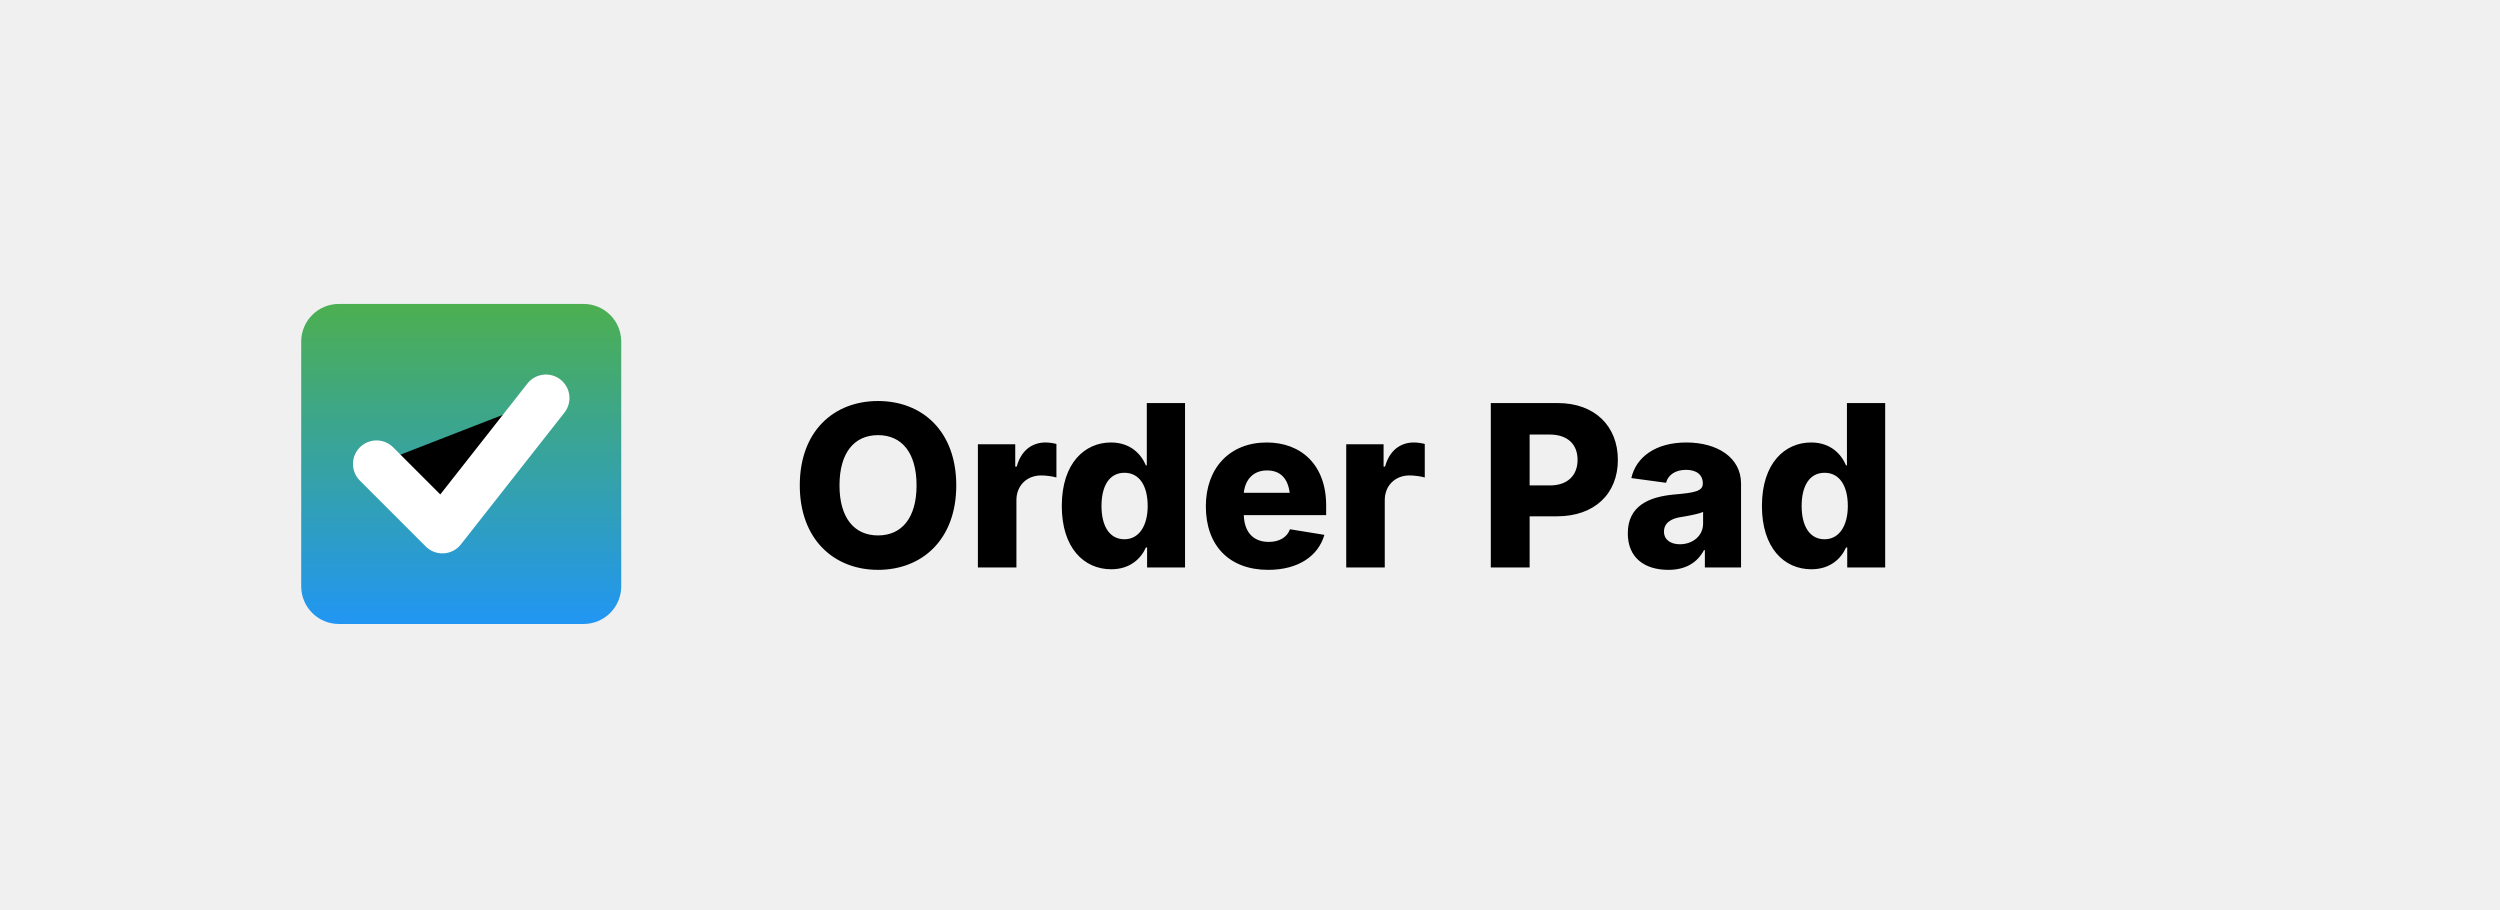
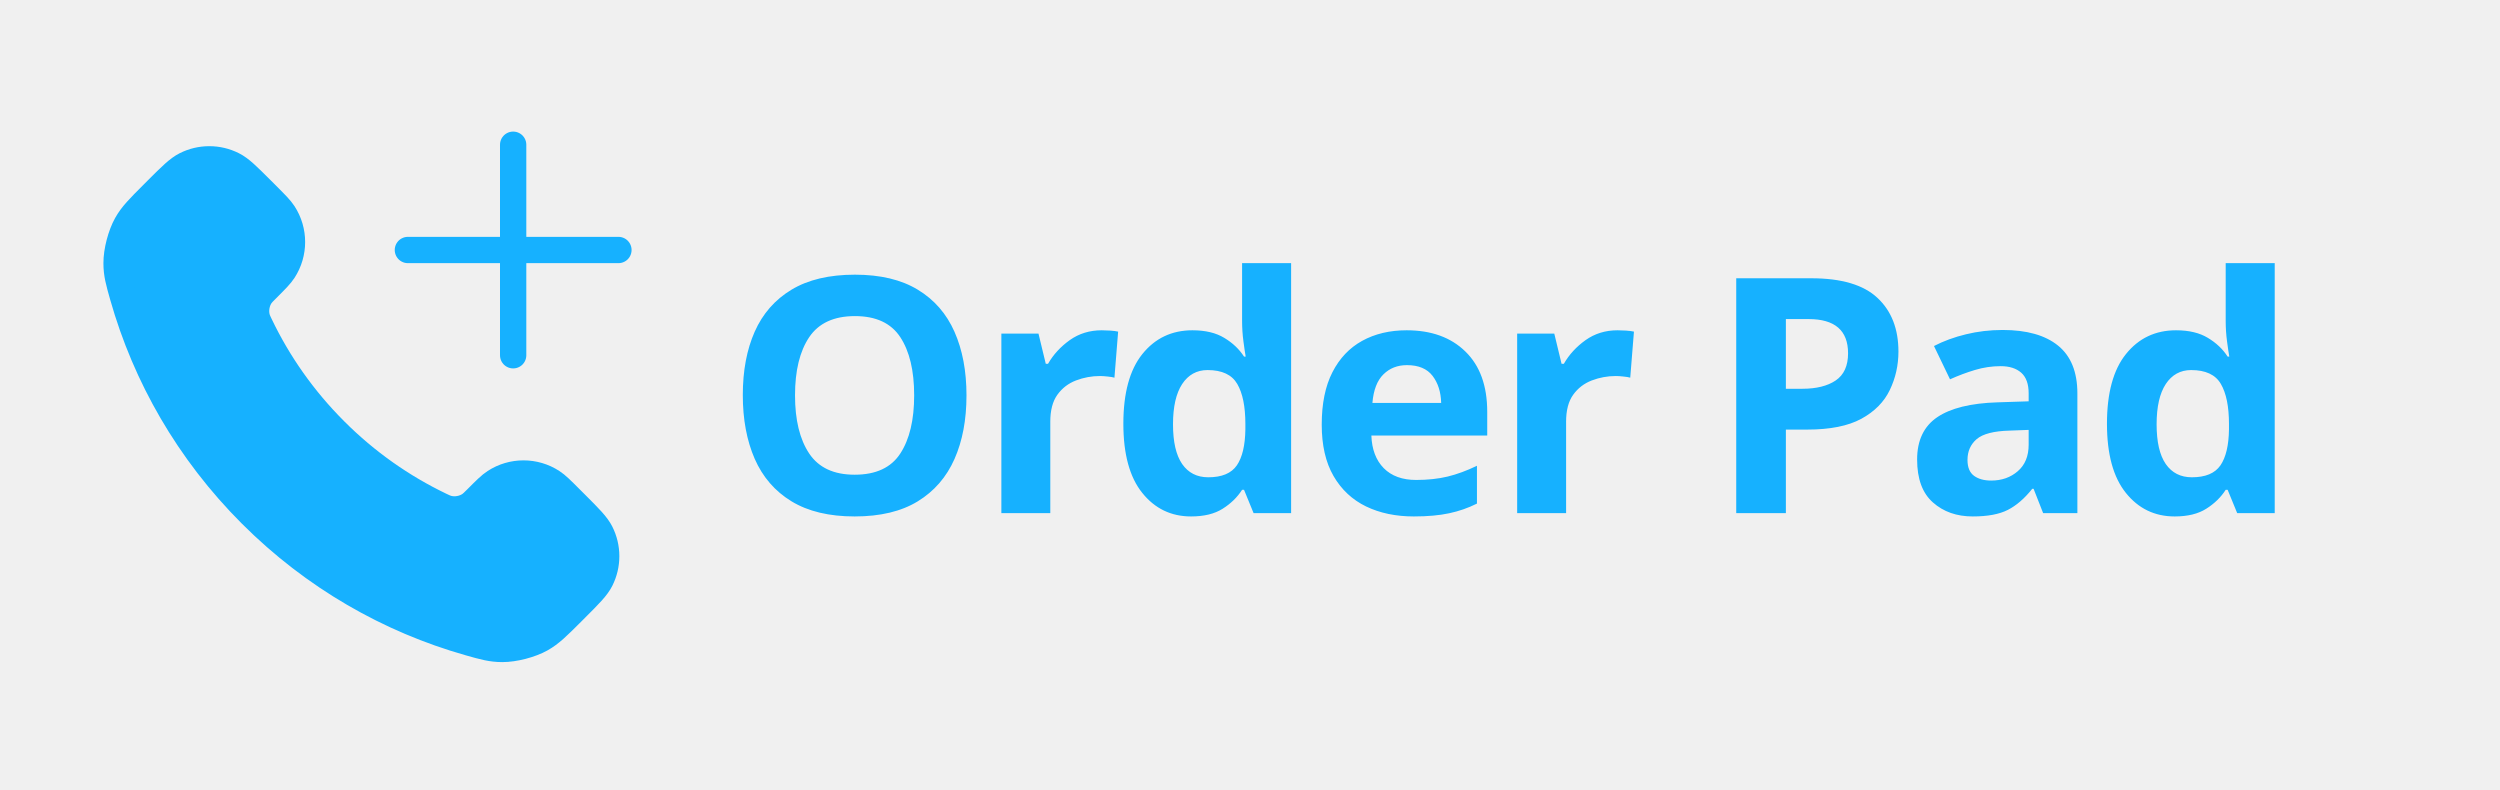
- <svg xmlns="http://www.w3.org/2000/svg" width="132" height="48" viewBox="0 0 132.8 48.0" role="img" aria-label="Order Pad logo">
-   <svg x="12" y="12" width="24.0" height="24.0" viewBox="0.0 0.0 24.0 24.0" preserveAspectRatio="xMinYMin meet">
-     <defs>
-       <linearGradient id="grad" x1="0%" y1="0%" x2="0%" y2="100%">
-         <stop offset="0%" style="stop-color:#4CAF50;stop-opacity:1" />
-         <stop offset="100%" style="stop-color:#2196F3;stop-opacity:1" />
-       </linearGradient>
-     </defs>
-     <rect x="4" y="4" width="17" height="17" rx="2" fill="url(#grad)" />
-     <path d="M8 12.5L11.5 16L17 9" stroke="white" stroke-width="2.5" stroke-linecap="round" stroke-linejoin="round" />
-   </svg>
-   <g transform="translate(42.0, 18.0)">
-     <text x="0" y="12" font-family="Inter, system-ui, -apple-system, 'Segoe UI', Roboto, Arial, sans-serif" font-weight="800" font-size="12" dominant-baseline="alphabetic">
-       Order Pad
-     </text>
+ <svg xmlns="http://www.w3.org/2000/svg" width="380" height="120" viewBox="0 0 380 120">
+   <g transform="translate(10 10) scale(4)">
+     <path d="M17 11V3M13 7H21M10.227 13.863C9.025 12.662 8.076 11.303 7.38 9.853C7.32 9.729 7.29 9.666 7.267 9.587C7.186 9.307 7.244 8.963 7.414 8.725C7.462 8.658 7.519 8.601 7.634 8.487C7.983 8.137 8.158 7.963 8.272 7.787C8.703 7.124 8.703 6.269 8.272 5.606C8.158 5.431 7.983 5.256 7.634 4.906L7.439 4.711C6.907 4.18 6.642 3.914 6.356 3.77C5.789 3.483 5.119 3.483 4.551 3.77C4.266 3.914 4 4.18 3.468 4.711L3.311 4.869C2.781 5.399 2.516 5.663 2.314 6.023C2.09 6.423 1.928 7.043 1.93 7.502C1.931 7.915 2.011 8.197 2.171 8.761C3.032 11.795 4.657 14.657 7.045 17.045C9.433 19.433 12.295 21.058 15.328 21.919C15.893 22.079 16.175 22.159 16.588 22.16C17.046 22.161 17.667 22 18.066 21.776C18.426 21.573 18.691 21.308 19.221 20.779L19.378 20.621C19.91 20.09 20.175 19.824 20.32 19.539C20.607 18.971 20.607 18.301 20.32 17.733C20.175 17.448 19.91 17.182 19.378 16.651L19.183 16.456C18.834 16.106 18.659 15.931 18.483 15.817C17.82 15.386 16.966 15.386 16.303 15.817C16.127 15.931 15.952 16.106 15.603 16.456C15.488 16.57 15.431 16.627 15.364 16.675C15.127 16.845 14.783 16.904 14.502 16.822C14.424 16.799 14.361 16.769 14.236 16.709C12.787 16.013 11.428 15.065 10.227 13.863Z" stroke="#16b1ff" fill="#16b1ff" stroke-width="1" stroke-linecap="round" stroke-linejoin="round" />
  </g>
+   <text x="110" y="78" font-family="Verdana, Geneva, sans-serif" font-size="50" font-weight="600" letter-spacing="-1.5" word-spacing="-5" fill="#16b1ff">Order Pad</text>
</svg>
